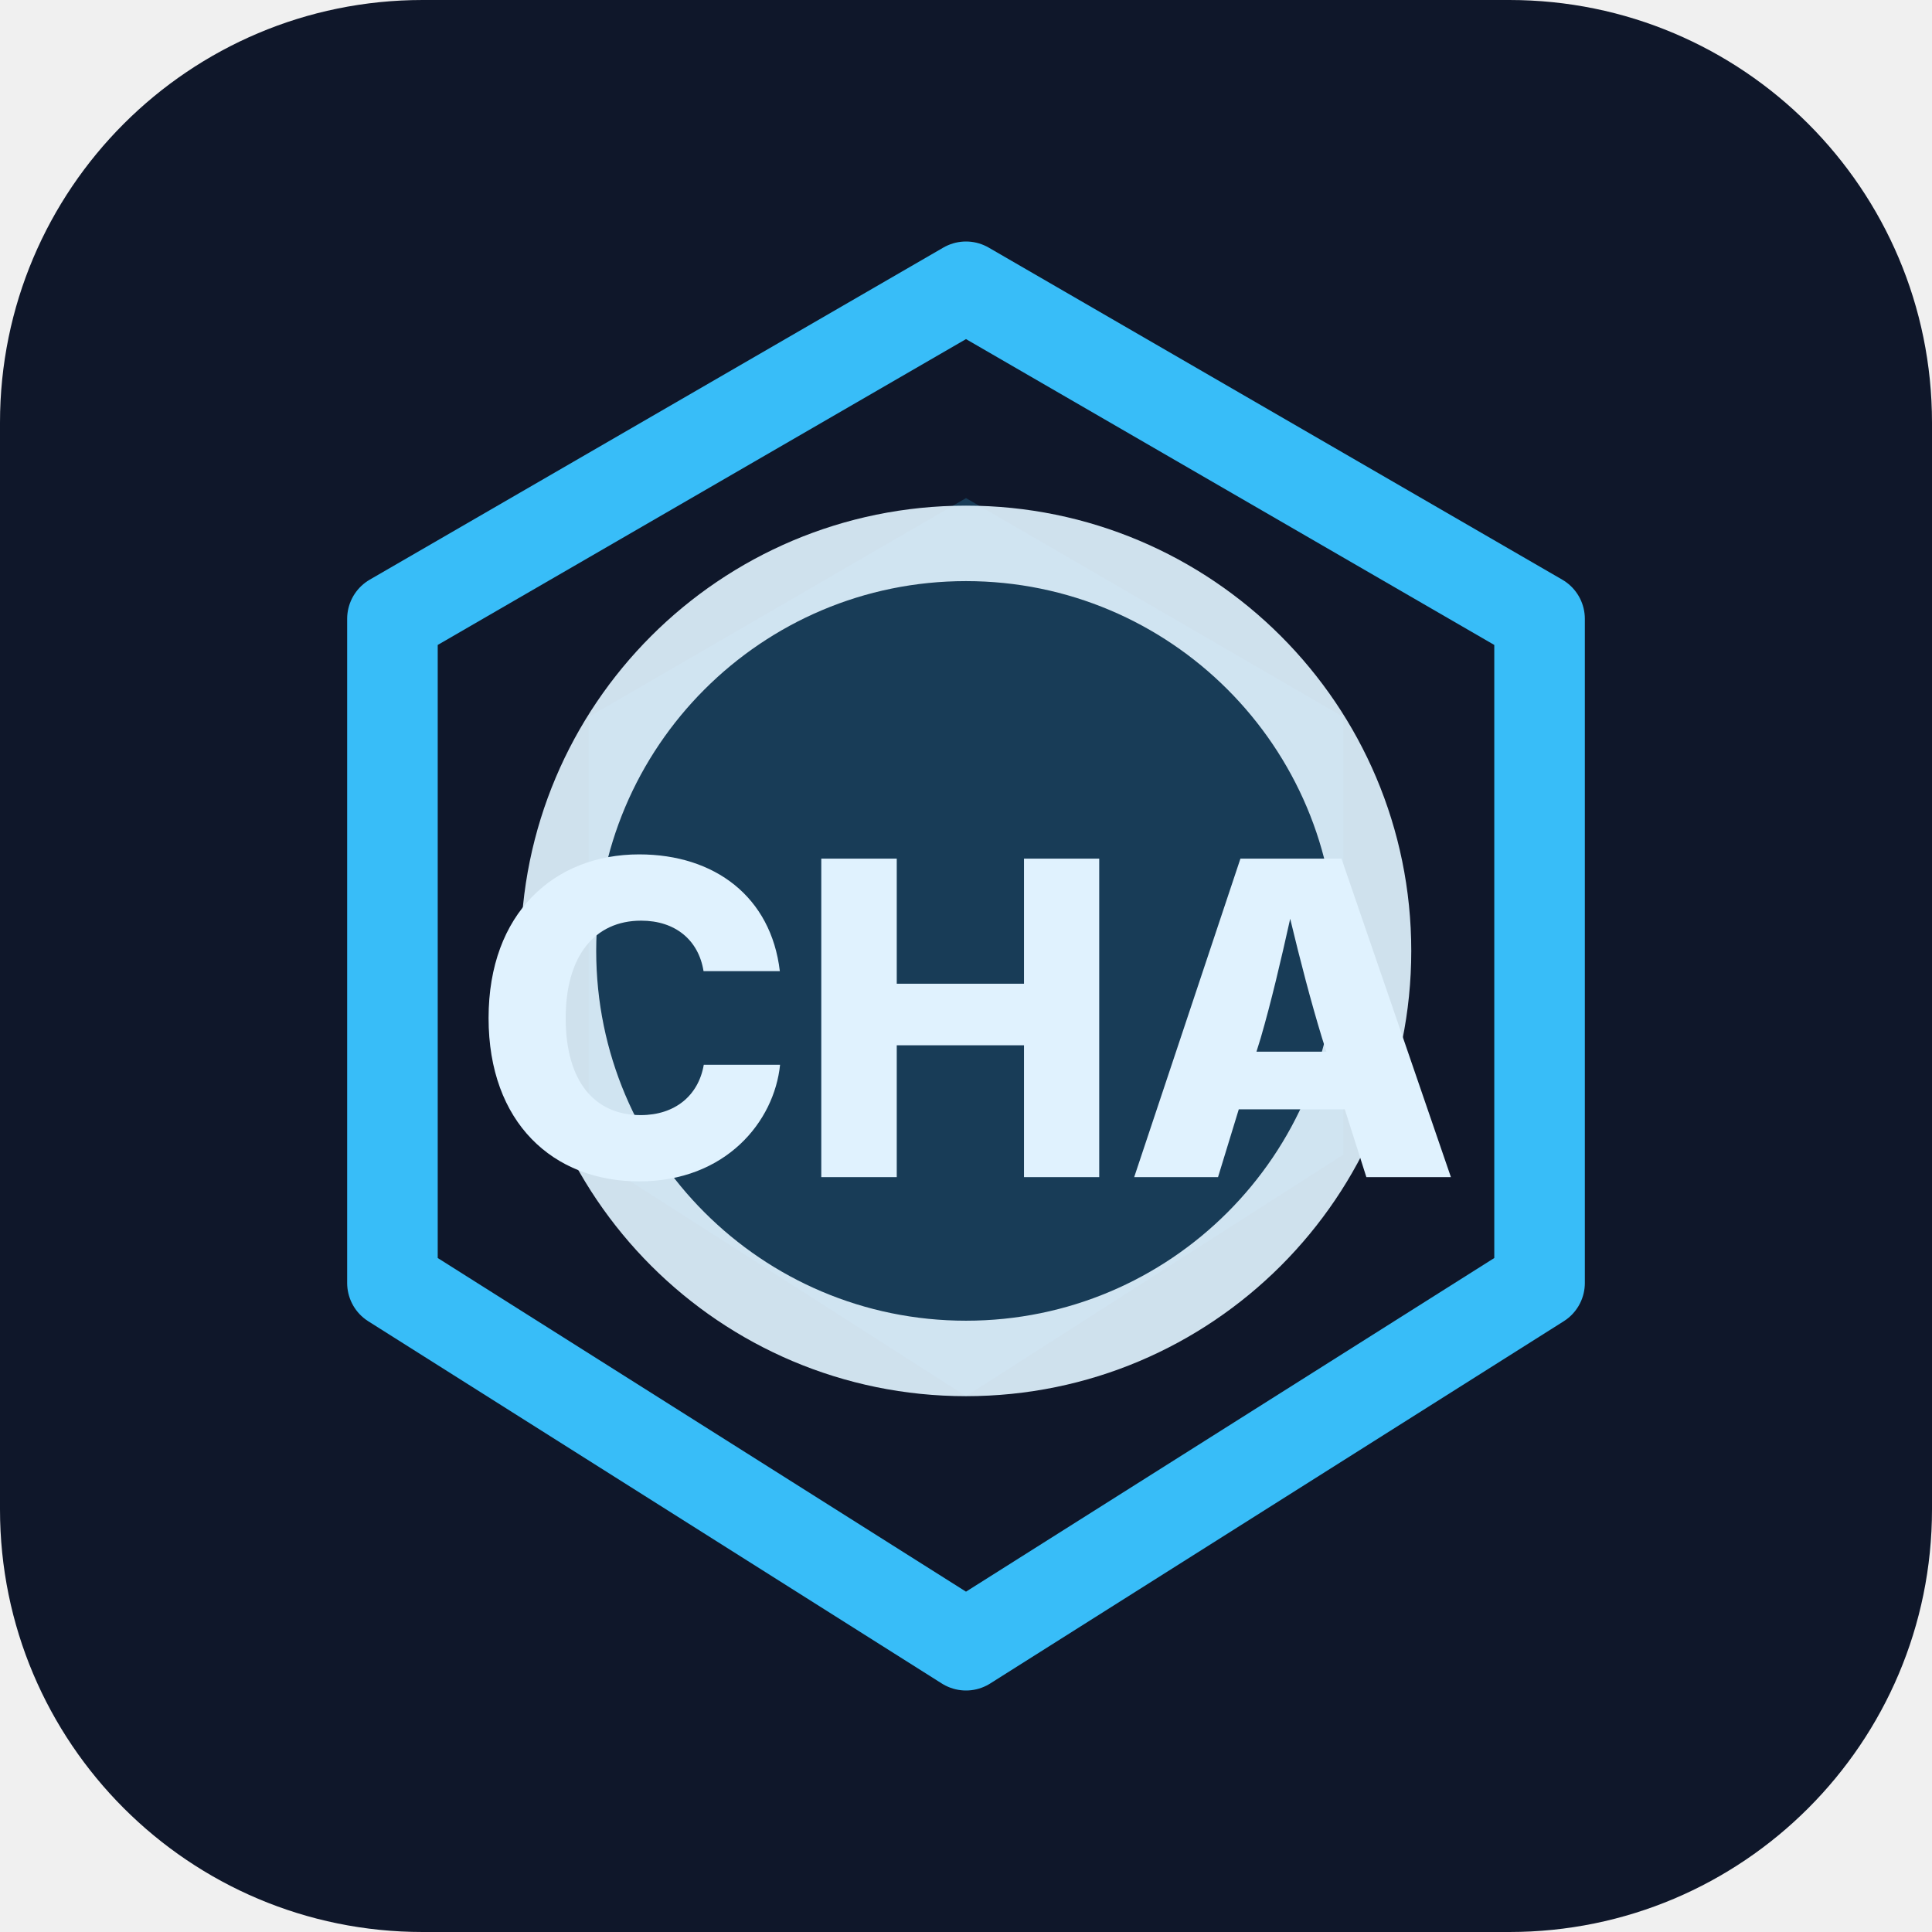
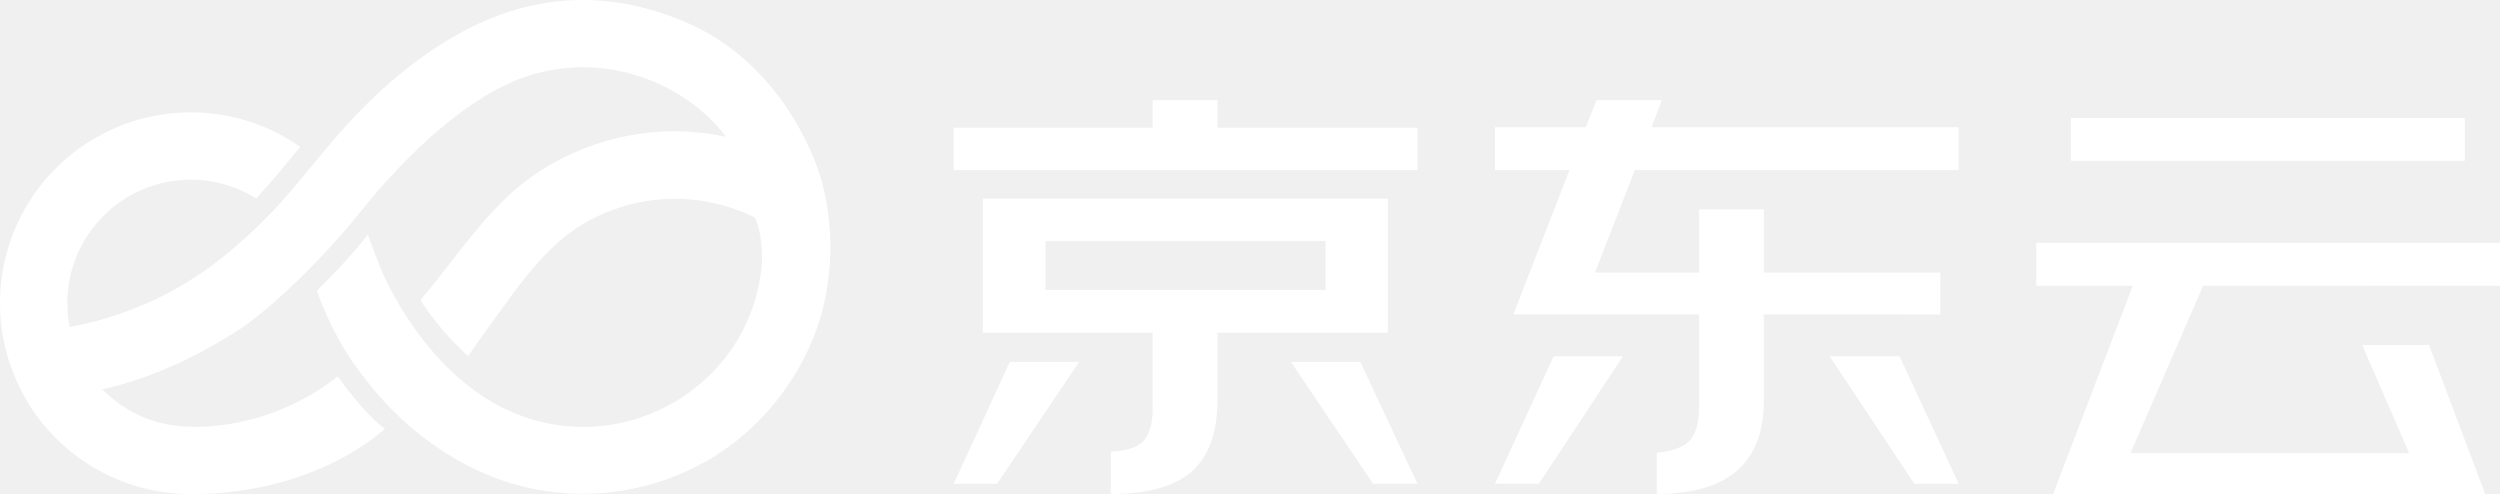
- <svg xmlns="http://www.w3.org/2000/svg" viewBox="0 0 256 256" role="img" aria-label="JD ChatRhino icon">
-   <rect width="256" height="256" rx="56" fill="#0F172A" />
-   <path d="M128 38 204 82v88l-76 48-76-48V82l76-44Z" fill="none" stroke="#38BDF8" stroke-width="12" stroke-linejoin="round" />
-   <path d="M128 66 178 95v58l-50 32-50-32V95l50-29Z" fill="#38BDF8" opacity=".22" />
-   <circle cx="128" cy="126" r="54" fill="none" stroke="#E0F2FE" stroke-width="10" opacity=".92" />
-   <text x="128" y="134" text-anchor="middle" dominant-baseline="middle" fill="#E0F2FE" font-family="Inter, Arial, sans-serif" font-size="58" font-weight="800" letter-spacing="0">CHA</text>
+ <svg xmlns="http://www.w3.org/2000/svg" viewBox="0 0 895.55 176.95">
+   <defs>
+     <style>.cls-1{fill:#fff;}</style>
+   </defs>
+   <g id="图层_2" data-name="图层 2">
+     <g id="图层_1-2" data-name="图层 1">
+       <path class="cls-1" d="M268.16,73.84c2.86,4,5,9.43,4.76,20.81-3.22,35.73-33.55,58.29-63.75,58.29-32.68,0-55.69-23.52-69.53-49.8C136.37,96.93,134,90,131.77,84c-4.37,5.94-13.58,15.63-18.27,20.14A116,116,0,0,0,124.56,127c3.69,5.75,13,18.76,26.31,29.06,12.1,9.33,23.71,15.06,36.84,18.33a89.94,89.94,0,0,0,65.39-9.22c23.75-13.61,40.49-38.68,43.52-64.71C290.77,90.76,278.09,79.3,268.16,73.84Z" />
+       <path class="cls-1" d="M68.35,64.37a44.06,44.06,0,0,1,23.41,6.71c5.63-6,10.61-12.2,15.78-18.45A68.32,68.32,0,0,0,0,108.6a68.79,68.79,0,0,0,.81,10.51c1.91,2.36,21.15.76,24.15-1.94a44.71,44.71,0,0,1-.84-8.57A44.23,44.23,0,0,1,68.35,64.37Z" />
+       <path class="cls-1" d="M68.35,177A68.34,68.34,0,0,1,9.17,142.82c.92-1.22,22.42-3.61,27.55-3.32a44.08,44.08,0,0,0,31.63,13.33s27.2,2.09,52.62-18c0,0,9.56,13.62,16.9,18.74C137.87,153.57,113.9,177,68.35,177Z" />
+       <path class="cls-1" d="M245.29,7.8C213-5.77,181.5-1.81,150.37,21.07,122.92,41.24,112,61.56,94.44,79c-21,20.86-36.75,27.88-49.24,32.6-12.9,4.88-30.9,8.21-44.39,7.47a68.48,68.48,0,0,0,8.36,23.71c34.44-.59,58.72-13.77,74.38-23.32,13.69-8.35,34.29-29.38,45.1-43,17.37-21.86,40-42.77,60.69-49.33,28.9-9.15,57,3.65,70.62,21.73,1.22,1.59,26.76,10.76,34.79,17.66C291.8,54,277.88,21.5,245.29,7.8Z" />
+       <path class="cls-1" d="M294,63.76A91.7,91.7,0,0,0,241.85,47c-22.61,0-45.25,8.81-61.18,24.5-11.59,11.4-17.23,20.65-30.08,36.06a105.16,105.16,0,0,0,17.08,20c1.66-2.42,11-15.64,18-24.93,9-11.82,18.14-21.27,32-26.74a64.54,64.54,0,0,1,78.82,25.69A89.61,89.61,0,0,0,294,63.76Z" />
+       <path class="cls-1" d="M436.12,45.74h71.64V60.91H341.64V45.74h71.27V35.87h23.21Zm-74.38,83.88h24.85L357.17,173.3H341.64Zm74.38-10.42v24.13q0,18.63-10.6,26.68-9.13,6.94-27.6,6.94V161.78c5.49-.24,9.32-1.46,11.52-3.65s3.47-6.15,3.47-11.51V119.2H352.05V71.14H497.16V119.2Zm-61.59-15.35H474.86V86.31H374.53Zm112.76,25.77,20.47,43.68h-15.9l-29.43-43.68Z" />
+       <path class="cls-1" d="M631.84,112.62v30.89q0,33.44-38.37,33.44v-14.8q8.4-.74,11.69-4.2,3.47-3.66,3.47-12.06V112.62H542.11l20.11-51.71H535.53V45.56h32.53l3.84-9.69h23.39l-3.65,9.69h110V60.91h-116L571.35,97.64h37.28V75h23.21V97.64h63.23v15Zm-75.29,15H581.4L551.25,173.3H535.53Zm123.9,0,21.2,45.69h-15.9l-30.33-45.69Z" />
+       <path class="cls-1" d="M789.19,102.39l-26,59.94H863l-16.81-38.74h23.94L890.25,177H735.46L764,102.39H729.43V87H895.55v15.35Zm93.75-60.12V57.62H741.86V42.27Z" />
+     </g>
+   </g>
</svg>
